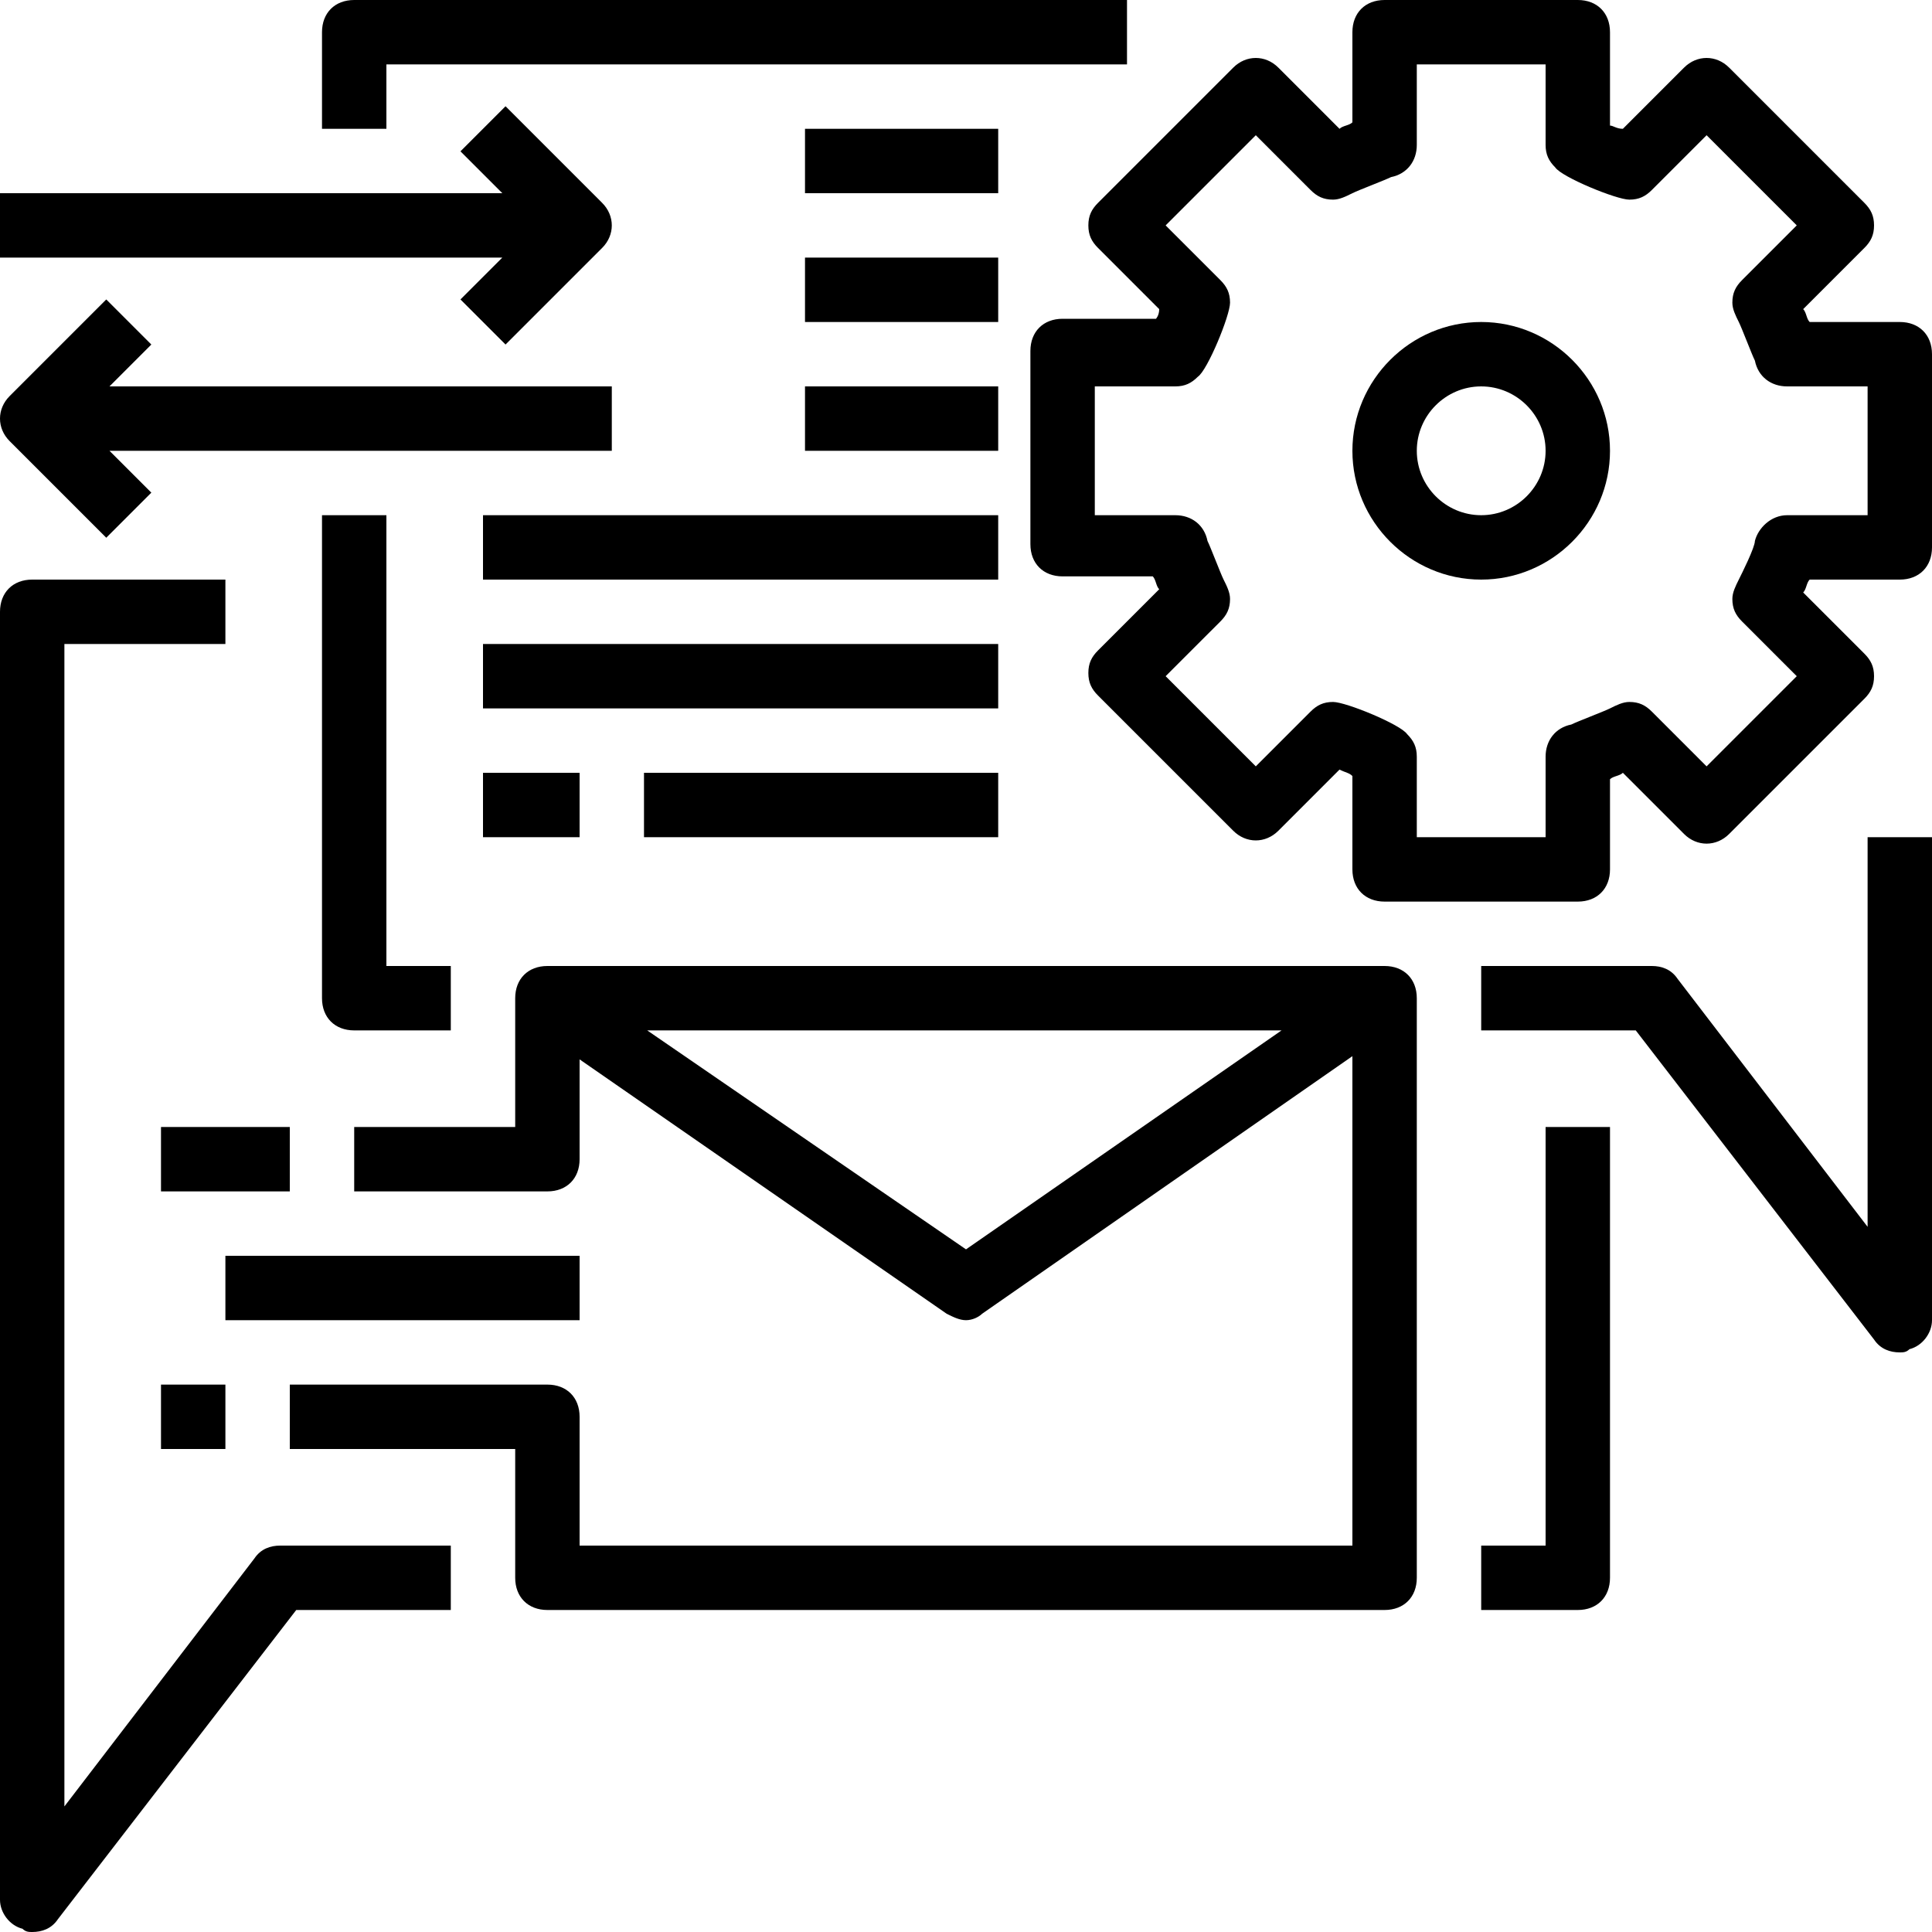
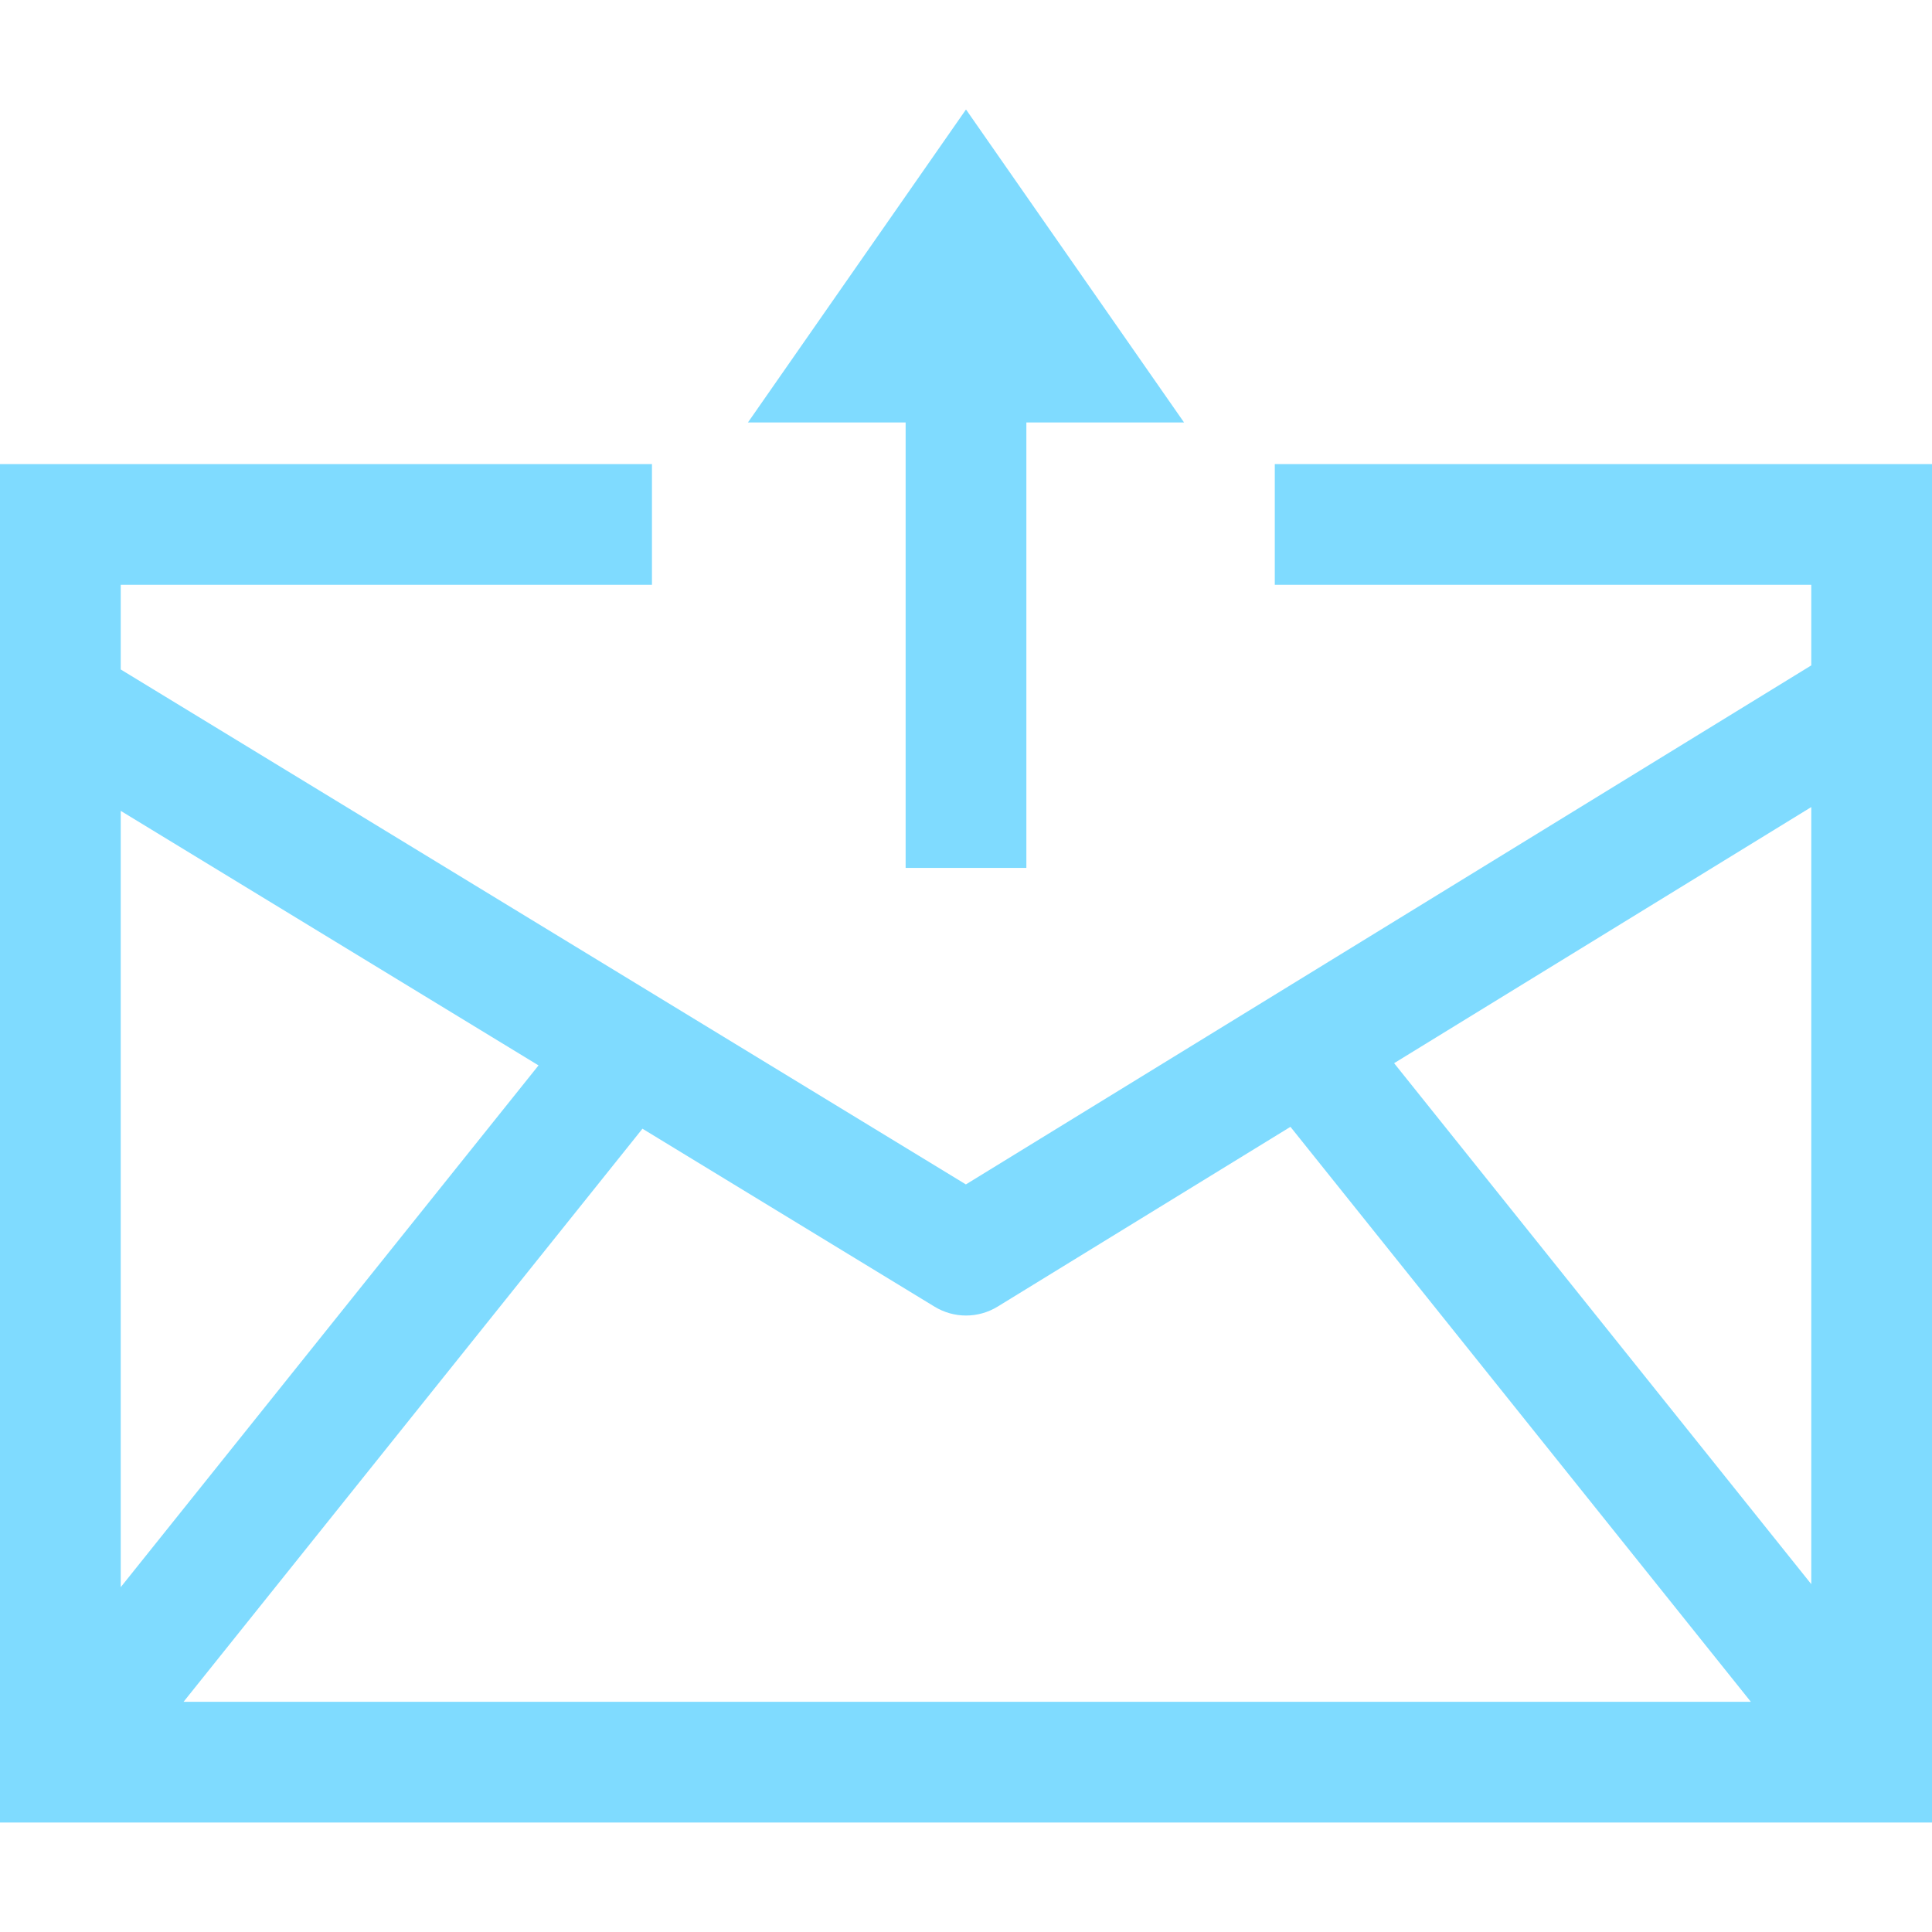
- <svg xmlns="http://www.w3.org/2000/svg" version="1.1" id="Capa_1" x="0px" y="0px" viewBox="0 0 60 60" style="enable-background:new 0 0 60 60;" xml:space="preserve">
-   <g>
-     <g>
-       <path d="M14,32v-2h-2V16h-2v15c0,0.6,0.4,1,1,1H14z" />
-       <path d="M12,2h23V0H11c-0.6,0-1,0.4-1,1v3h2V2z" />
-       <path d="M58,38.1l-5.9-7.7c-0.2-0.3-0.5-0.4-0.8-0.4H46v2h4.8l7.4,9.6c0.2,0.3,0.5,0.4,0.8,0.4c0.1,0,0.2,0,0.3-0.1    c0.4-0.1,0.7-0.5,0.7-0.9V26h-2V38.1z" />
-       <path d="M7.9,48.4L2,56.1V20h5v-2H1c-0.6,0-1,0.4-1,1v40c0,0.4,0.3,0.8,0.7,0.9C0.8,60,0.9,60,1,60c0.3,0,0.6-0.1,0.8-0.4L9.2,50    H14v-2H8.7C8.4,48,8.1,48.1,7.9,48.4z" />
-       <path d="M48,48h-2v2h3c0.6,0,1-0.4,1-1V35h-2V48z" />
-       <path d="M43,30H17c-0.6,0-1,0.4-1,1v4h-5v2h6c0.6,0,1-0.4,1-1v-3.1l11.4,7.9c0.2,0.1,0.4,0.2,0.6,0.2s0.4-0.1,0.5-0.2l11.5-8V48    H18v-4c0-0.6-0.4-1-1-1H9v2h7v4c0,0.6,0.4,1,1,1h26c0.6,0,1-0.4,1-1V31C44,30.4,43.6,30,43,30z M30,38.8L20.1,32h19.7L30,38.8z" />
-       <rect x="5" y="35" width="4" height="2" />
-       <path d="M59,10h-2.8c-0.1-0.1-0.1-0.3-0.2-0.4l1.9-1.9c0.2-0.2,0.3-0.4,0.3-0.7s-0.1-0.5-0.3-0.7l-4.2-4.2c-0.4-0.4-1-0.4-1.4,0    L50.4,4c-0.2,0-0.3-0.1-0.4-0.1V1c0-0.6-0.4-1-1-1h-6c-0.6,0-1,0.4-1,1v2.8c-0.1,0.1-0.3,0.1-0.4,0.2l-1.9-1.9    c-0.4-0.4-1-0.4-1.4,0l-4.2,4.2c-0.2,0.2-0.3,0.4-0.3,0.7s0.1,0.5,0.3,0.7L36,9.6c0,0.2-0.1,0.3-0.1,0.3H33c-0.6,0-1,0.4-1,1v6    c0,0.6,0.4,1,1,1h2.8c0.1,0.1,0.1,0.3,0.2,0.4l-1.9,1.9c-0.2,0.2-0.3,0.4-0.3,0.7c0,0.3,0.1,0.5,0.3,0.7l4.2,4.2    c0.4,0.4,1,0.4,1.4,0l1.9-1.9c0.2,0.1,0.3,0.1,0.4,0.2V27c0,0.6,0.4,1,1,1h6c0.6,0,1-0.4,1-1v-2.8c0.1-0.1,0.3-0.1,0.4-0.2    l1.9,1.9c0.4,0.4,1,0.4,1.4,0l4.2-4.2c0.2-0.2,0.3-0.4,0.3-0.7s-0.1-0.5-0.3-0.7L56,18.4c0.1-0.1,0.1-0.3,0.2-0.4H59    c0.6,0,1-0.4,1-1v-6C60,10.4,59.6,10,59,10z M58,16h-2.5c-0.5,0-0.9,0.4-1,0.8c0,0.2-0.4,1-0.5,1.2s-0.2,0.4-0.2,0.6    c0,0.3,0.1,0.5,0.3,0.7l1.7,1.7L53,23.8l-1.7-1.7c-0.2-0.2-0.4-0.3-0.7-0.3c-0.2,0-0.4,0.1-0.6,0.2s-1,0.4-1.2,0.5    c-0.5,0.1-0.8,0.5-0.8,1V26h-4v-2.5c0-0.3-0.1-0.5-0.3-0.7c-0.2-0.3-1.9-1-2.3-1c-0.3,0-0.5,0.1-0.7,0.3L39,23.8L36.2,21l1.7-1.7    c0.2-0.2,0.3-0.4,0.3-0.7c0-0.2-0.1-0.4-0.2-0.6s-0.4-1-0.5-1.2c-0.1-0.5-0.5-0.8-1-0.8H34v-4h2.5c0.3,0,0.5-0.1,0.7-0.3    c0.3-0.2,1-1.9,1-2.3c0-0.3-0.1-0.5-0.3-0.7L36.2,7L39,4.2l1.7,1.7c0.2,0.2,0.4,0.3,0.7,0.3c0.2,0,0.4-0.1,0.6-0.2s1-0.4,1.2-0.5    C43.7,5.4,44,5,44,4.5V2h4v2.5c0,0.3,0.1,0.5,0.3,0.7c0.2,0.3,1.9,1,2.3,1c0.3,0,0.5-0.1,0.7-0.3L53,4.2L55.8,7l-1.7,1.7    c-0.2,0.2-0.3,0.4-0.3,0.7c0,0.2,0.1,0.4,0.2,0.6s0.4,1,0.5,1.2c0.1,0.5,0.5,0.8,1,0.8H58V16z" />
-       <path d="M46,10c-2.2,0-4,1.8-4,4s1.8,4,4,4s4-1.8,4-4S48.2,10,46,10z M46,16c-1.1,0-2-0.9-2-2s0.9-2,2-2s2,0.9,2,2S47.1,16,46,16z    " />
-       <rect x="5" y="43" width="2" height="2" />
-       <rect x="7" y="39" width="11" height="2" />
-       <path d="M14.3,9.3l1.4,1.4l3-3c0.4-0.4,0.4-1,0-1.4l-3-3l-1.4,1.4L15.6,6H0v2h15.6L14.3,9.3z" />
-       <path d="M3.3,16.7l1.4-1.4L3.4,14H19v-2H3.4l1.3-1.3L3.3,9.3l-3,3c-0.4,0.4-0.4,1,0,1.4L3.3,16.7z" />
-       <rect x="20" y="24" width="11" height="2" />
-       <rect x="15" y="24" width="3" height="2" />
-       <rect x="15" y="20" width="16" height="2" />
-       <rect x="15" y="16" width="16" height="2" />
-       <rect x="25" y="12" width="6" height="2" />
-       <rect x="25" y="8" width="6" height="2" />
-       <rect x="25" y="4" width="6" height="2" />
-     </g>
+ <svg xmlns="http://www.w3.org/2000/svg" id="SvgjsSvg1033" width="288" height="288" version="1.1">
+   <defs id="SvgjsDefs1034" />
+   <g id="SvgjsG1035">
+     <svg enable-background="new 0 0 490 490" viewBox="0 0 490 490" width="288" height="288">
+       <path d="M490,117.699H323.318v30.621h136.061v20.441L244.97,300.395L30.621,169.794v-21.473h134.73v-30.621H0v344.534h490V117.699z    M459.379,401.775L353.58,269.648l105.799-64.955V401.775z M245,333.648c2.781,0,5.547-0.748,8.014-2.258l74.274-45.6   l116.765,145.822H46.56l116.382-145.344l74.089,45.137C239.483,332.901,242.234,333.648,245,333.648z M136.583,270.21   L30.621,402.54V205.654L136.583,270.21z" fill="#7fdbff" class="color000 svgShape" />
+       <polygon points="260.311 220.119 260.311 107.146 300.304 107.146 245 27.766 189.696 107.146 229.689 107.146 229.689 220.119" fill="#7fdbff" class="color000 svgShape" />
+     </svg>
  </g>
-   <g>
- </g>
-   <g>
- </g>
-   <g>
- </g>
-   <g>
- </g>
-   <g>
- </g>
-   <g>
- </g>
-   <g>
- </g>
-   <g>
- </g>
-   <g>
- </g>
-   <g>
- </g>
-   <g>
- </g>
-   <g>
- </g>
-   <g>
- </g>
-   <g>
- </g>
-   <g>
- </g>
</svg>
